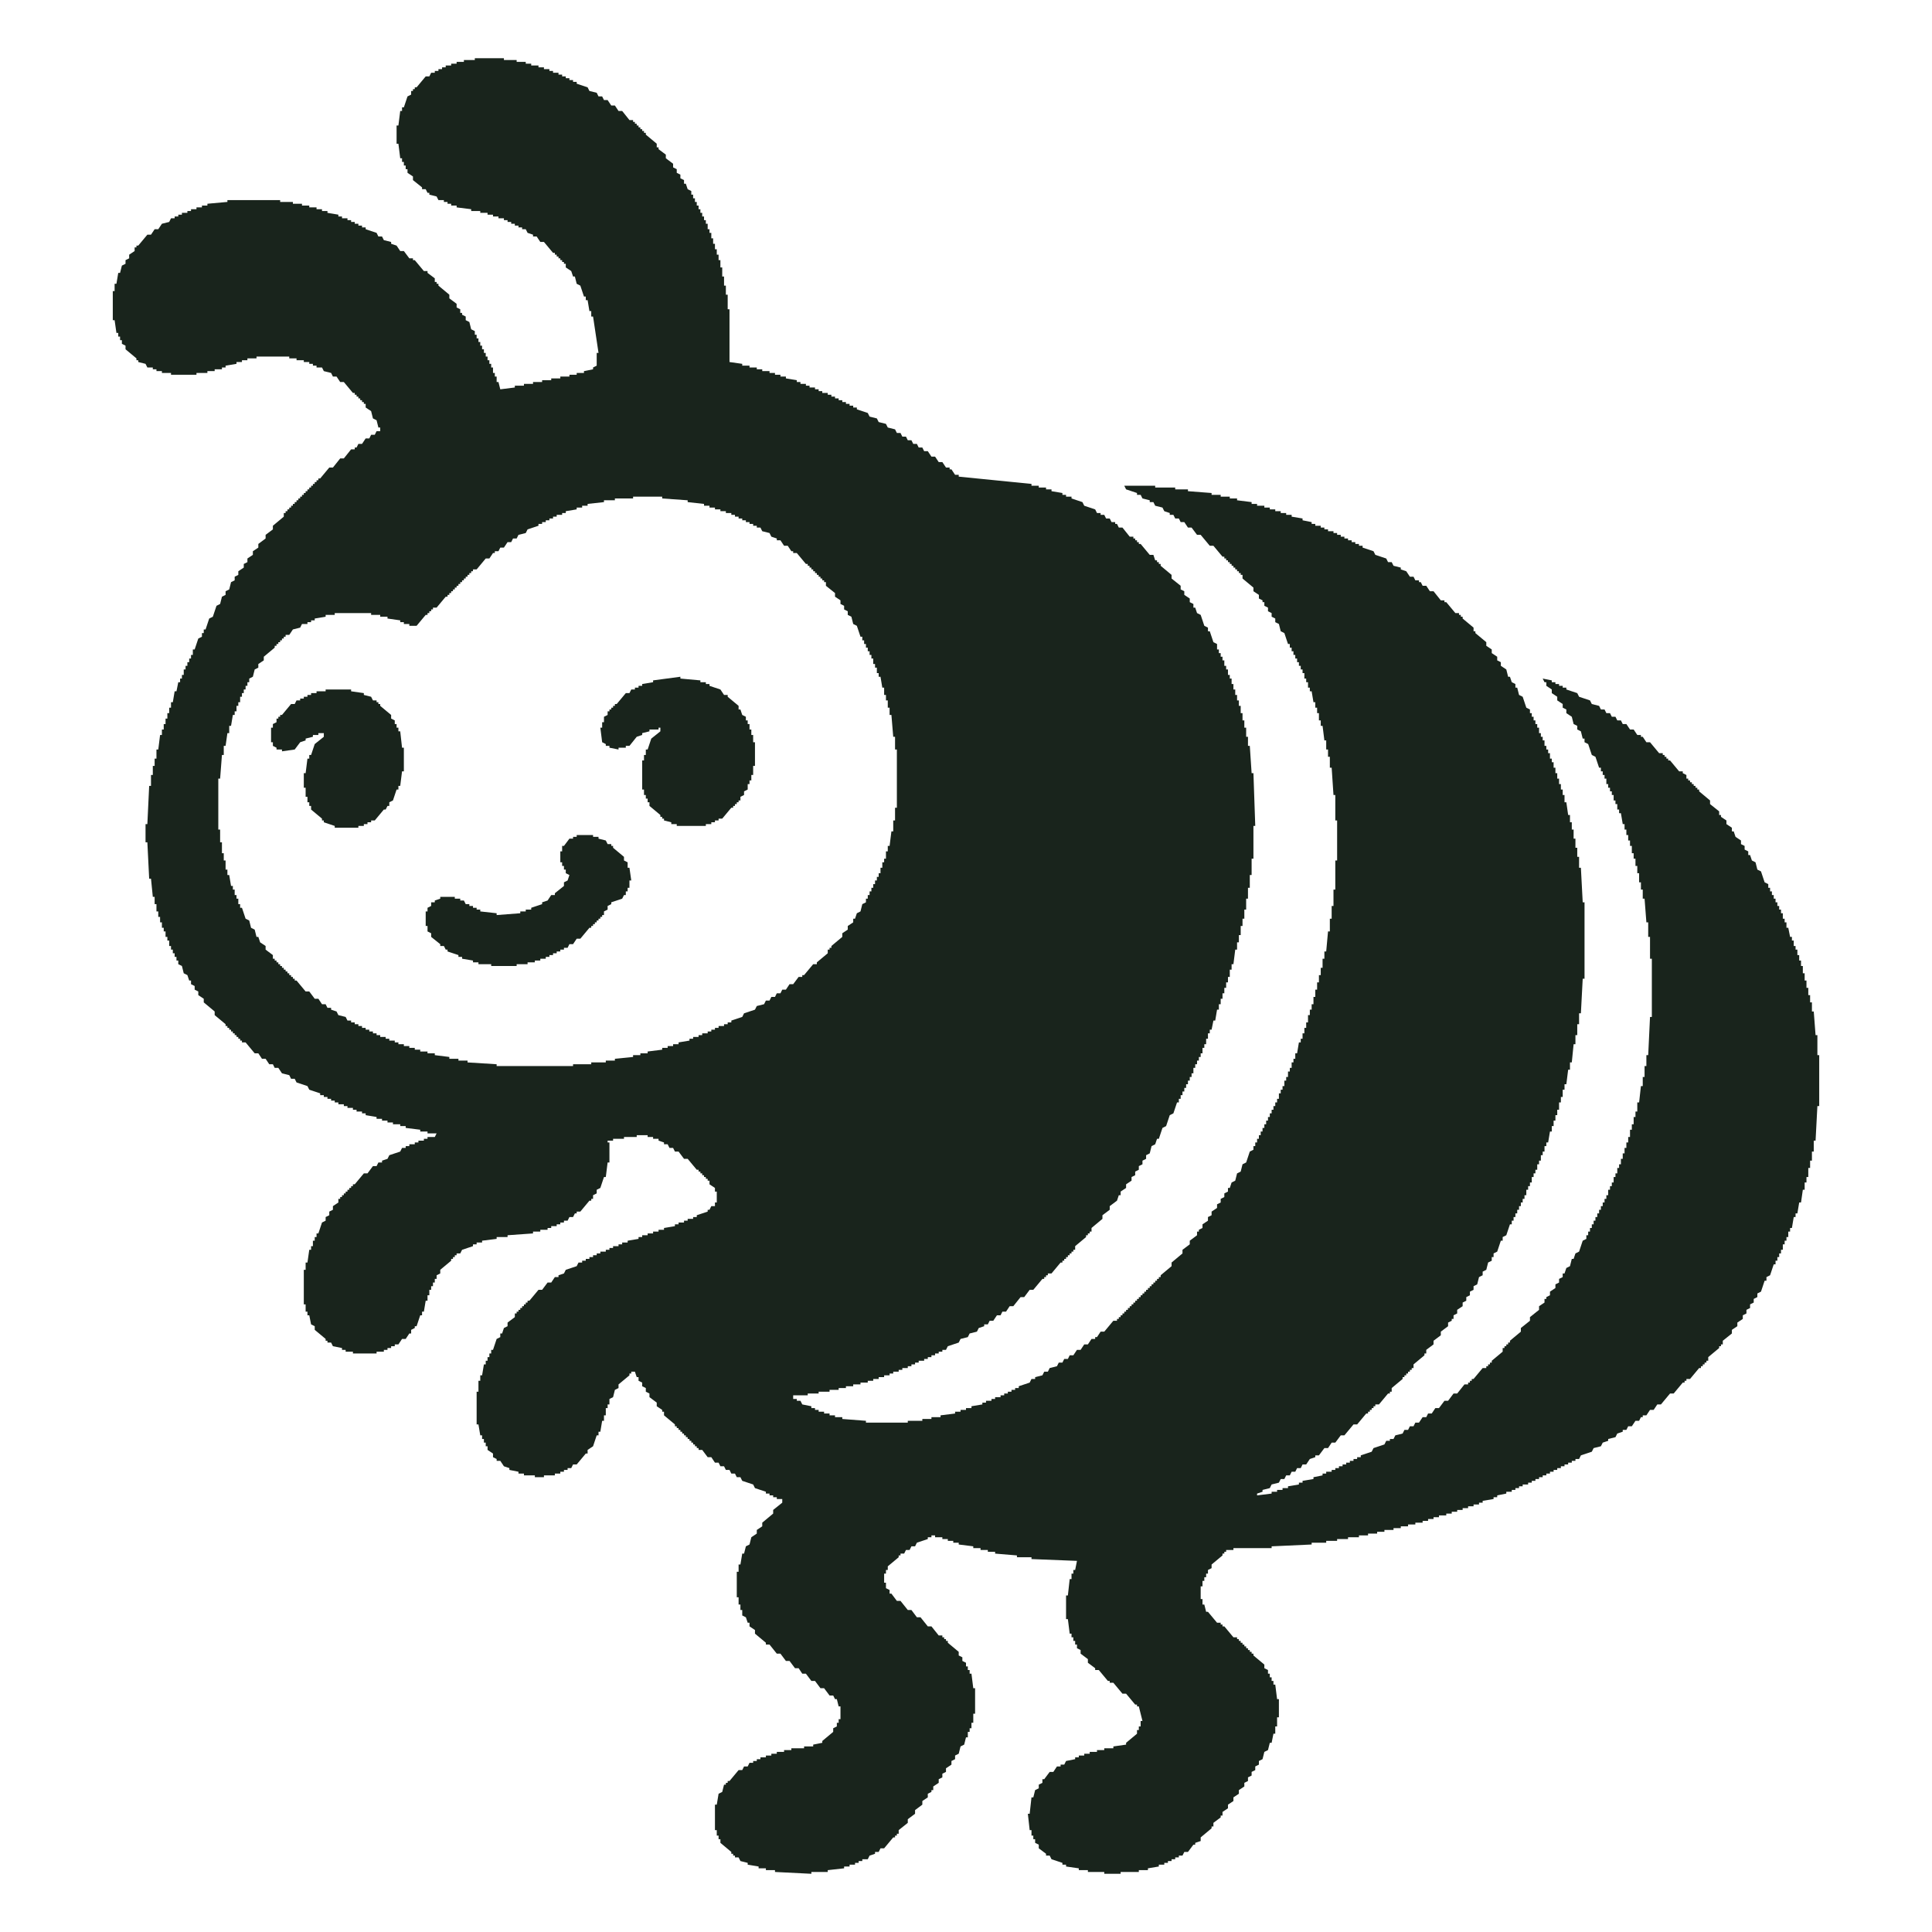
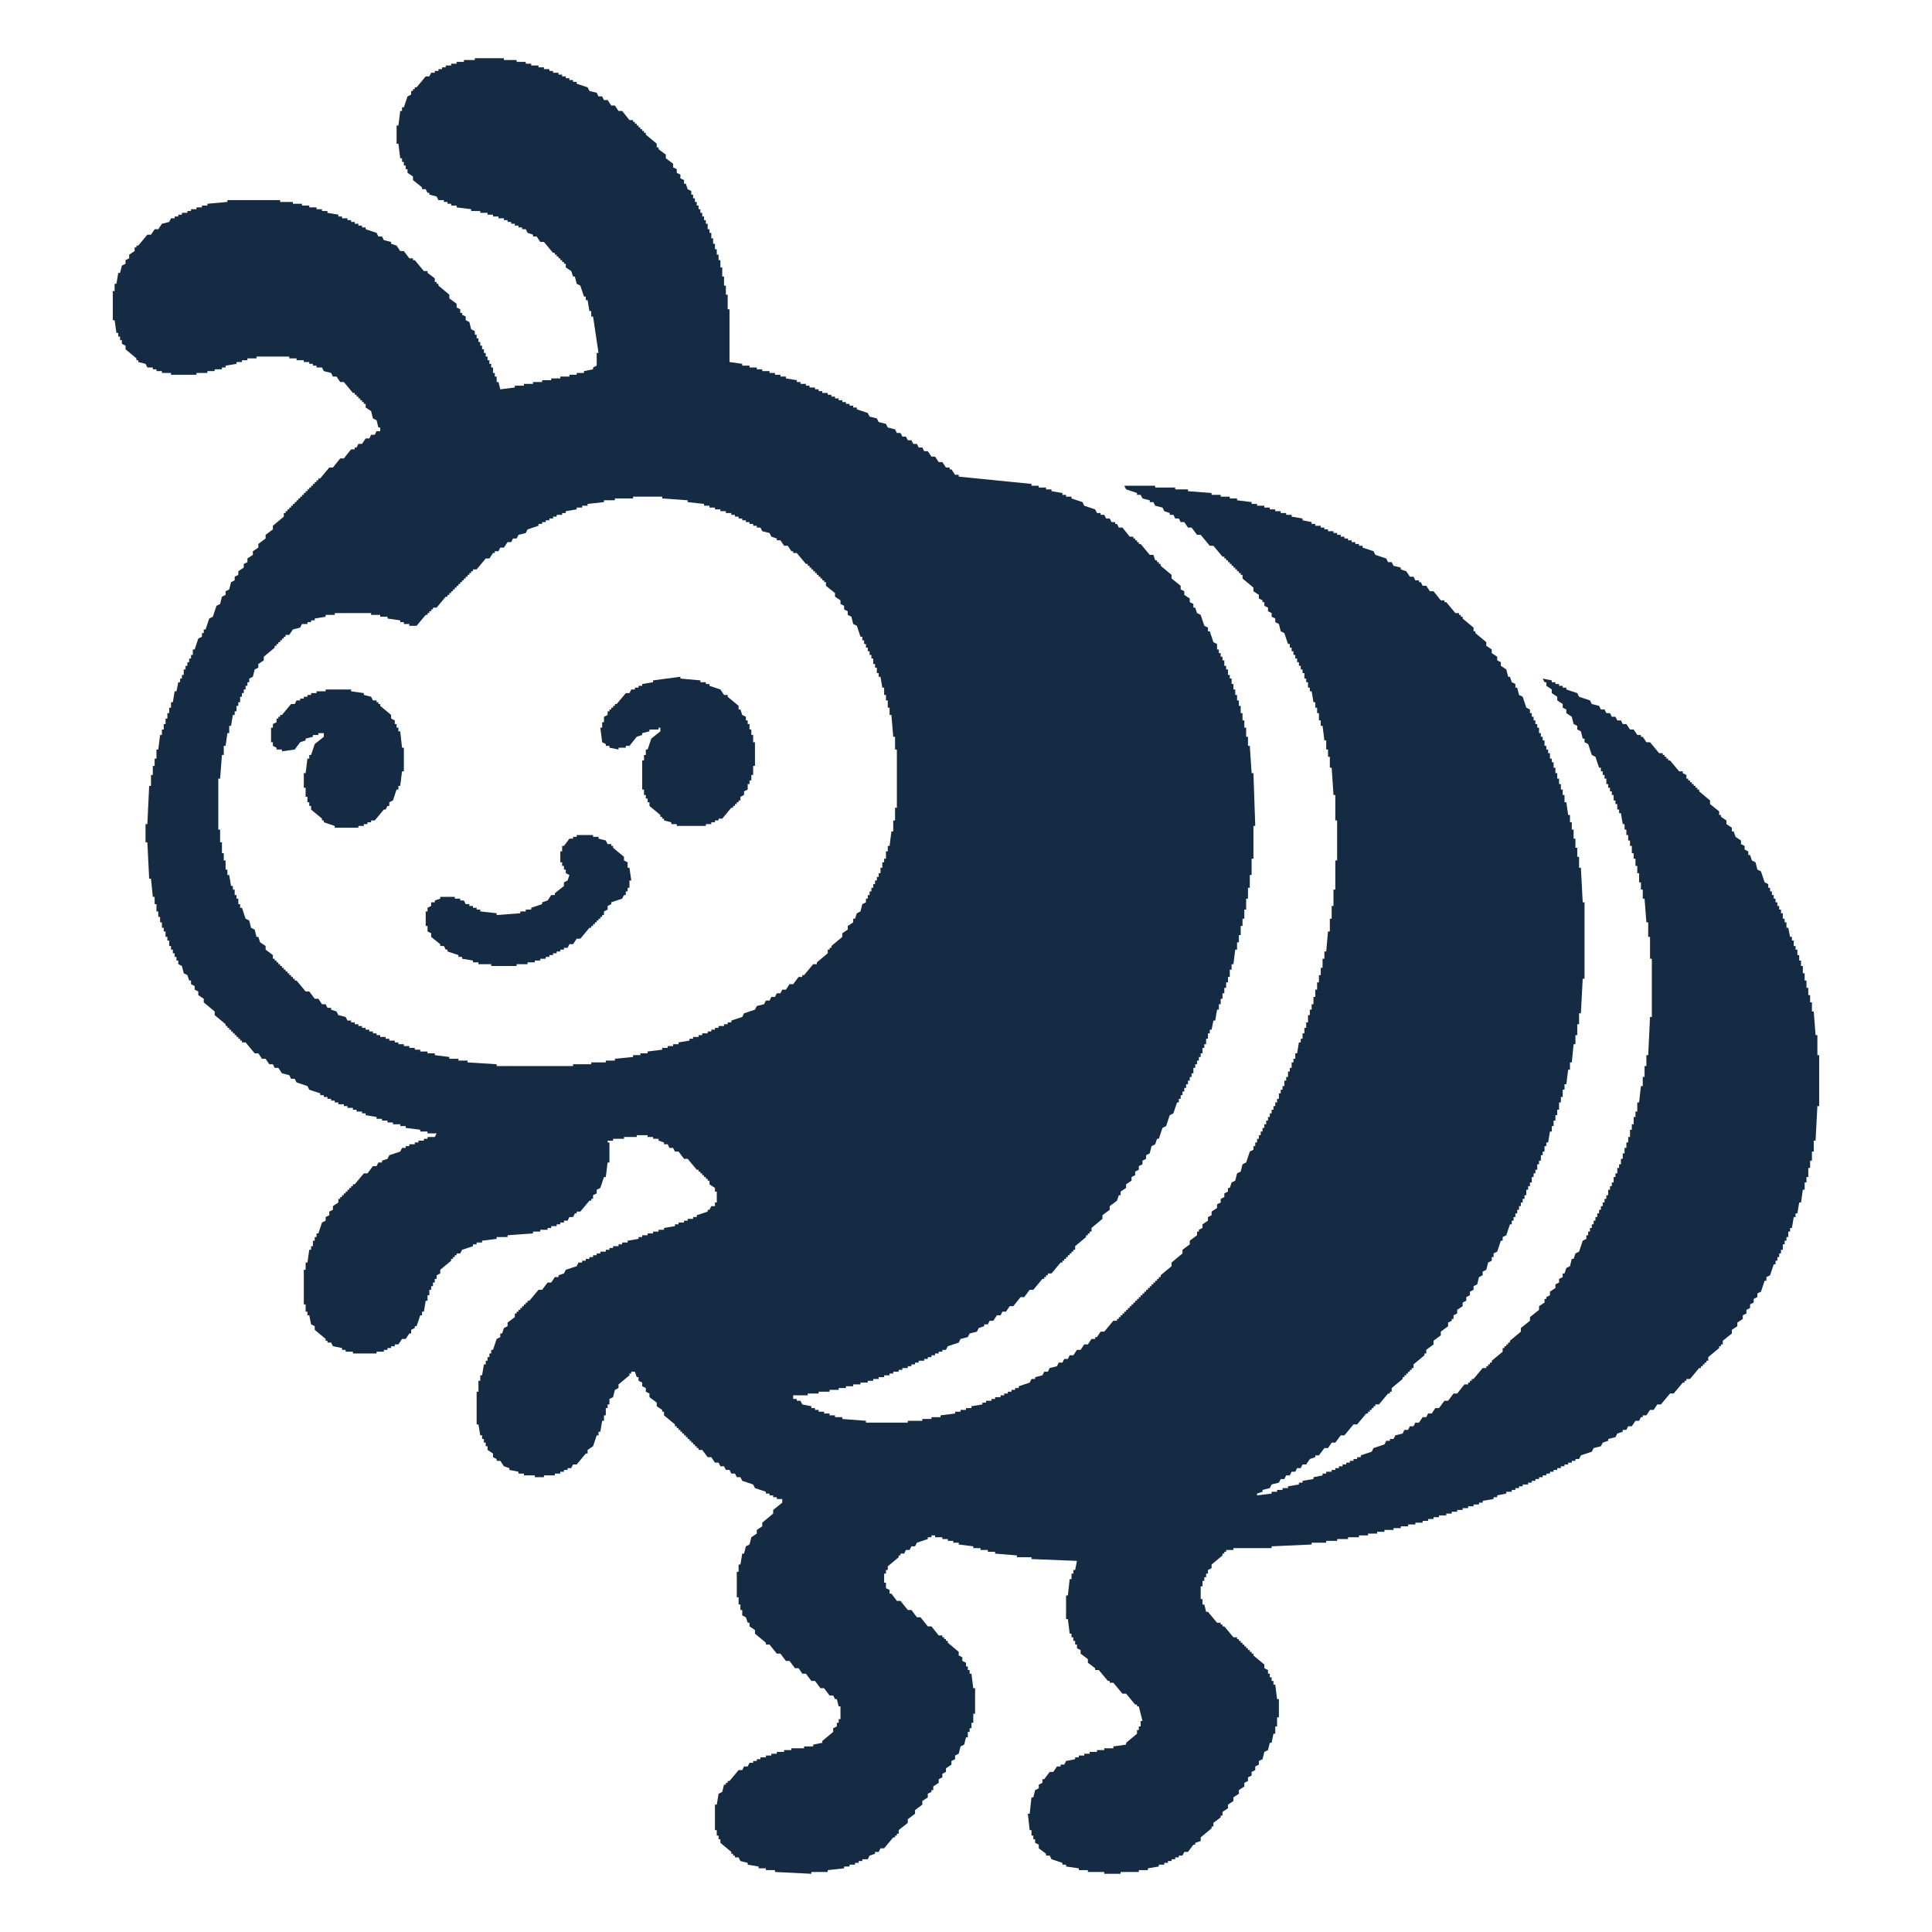
<svg xmlns="http://www.w3.org/2000/svg" viewBox="91.0 91.0 1062.0 1062.0" role="img" aria-labelledby="title">
-   <g fill="#19241c">
+   <g fill="#142b43">
    <path fill-rule="evenodd" d="M153 251 L154 251 L154 247 L155 247 L156 241 L157 241 L158 237 L160 236 L160 234 L162 233 L162 231 L165 229 L165 227 L166 227 L166 226 L167 226 L172 220 L174 220 L176 217 L178 217 L180 214 L184 213 L185 211 L187 211 L187 210 L189 210 L189 209 L191 209 L191 208 L194 208 L194 207 L196 207 L196 206 L199 206 L199 205 L202 205 L202 204 L205 204 L205 203 L216 202 L216 201 L245 201 L245 202 L252 202 L252 203 L257 203 L257 204 L261 204 L261 205 L265 205 L265 206 L268 206 L268 207 L271 207 L271 208 L277 209 L277 210 L279 210 L279 211 L282 211 L282 212 L284 212 L284 213 L286 213 L286 214 L288 214 L288 215 L290 215 L290 216 L292 216 L292 217 L298 219 L299 221 L301 221 L302 223 L306 224 L306 225 L309 226 L311 229 L313 229 L316 233 L318 233 L318 234 L319 234 L324 240 L326 240 L326 241 L330 244 L330 246 L331 246 L331 247 L332 247 L332 248 L338 253 L338 255 L342 258 L342 260 L344 261 L344 263 L345 263 L345 264 L347 265 L347 267 L349 268 L350 272 L352 273 L352 275 L353 275 L353 277 L354 277 L354 279 L355 279 L355 281 L356 281 L356 283 L357 283 L357 285 L358 285 L358 287 L359 287 L359 289 L360 289 L360 291 L361 291 L361 293 L362 293 L362 296 L363 296 L363 298 L364 298 L364 301 L365 301 L366 305 L374 304 L374 303 L379 303 L379 302 L384 302 L384 301 L389 301 L389 300 L394 300 L394 299 L399 299 L399 298 L404 298 L404 297 L408 297 L408 296 L412 296 L412 295 L417 294 L417 293 L419 292 L419 285 L420 285 L417 265 L416 265 L416 262 L415 262 L414 256 L413 256 L413 254 L412 254 L410 248 L408 247 L407 243 L406 243 L405 240 L402 238 L402 236 L401 236 L401 235 L400 235 L400 234 L399 234 L399 233 L398 233 L398 232 L397 232 L397 231 L396 231 L396 230 L395 230 L390 224 L388 224 L386 221 L384 221 L384 220 L381 219 L380 217 L378 217 L378 216 L376 216 L376 215 L374 215 L374 214 L372 214 L372 213 L370 213 L370 212 L368 212 L368 211 L365 211 L365 210 L362 210 L362 209 L359 209 L359 208 L355 208 L355 207 L350 207 L350 206 L342 205 L342 204 L339 204 L339 203 L337 203 L337 202 L335 202 L335 201 L332 201 L331 199 L327 198 L327 197 L326 197 L325 195 L323 195 L323 194 L318 190 L318 188 L315 186 L315 184 L314 184 L314 182 L313 182 L313 180 L312 180 L312 178 L311 178 L310 170 L309 170 L309 160 L310 160 L311 152 L312 152 L312 150 L313 150 L315 144 L317 143 L317 141 L318 141 L318 140 L319 140 L319 139 L320 139 L325 133 L327 133 L328 131 L330 131 L330 130 L332 130 L332 129 L334 129 L334 128 L336 128 L336 127 L339 127 L339 126 L342 126 L342 125 L346 125 L346 124 L352 124 L352 123 L368 123 L368 124 L375 124 L375 125 L380 125 L380 126 L383 126 L383 127 L387 127 L387 128 L390 128 L390 129 L393 129 L393 130 L395 130 L395 131 L398 131 L398 132 L400 132 L400 133 L402 133 L402 134 L404 134 L404 135 L406 135 L406 136 L408 136 L408 137 L414 139 L415 141 L419 142 L420 144 L422 144 L423 146 L425 146 L427 149 L429 149 L431 152 L433 152 L437 157 L439 157 L439 158 L440 158 L440 159 L441 159 L441 160 L442 160 L442 161 L443 161 L443 162 L444 162 L444 163 L445 163 L445 164 L446 164 L446 165 L452 170 L452 172 L453 172 L453 173 L457 176 L457 178 L461 181 L461 183 L463 184 L463 186 L465 187 L465 189 L467 190 L467 192 L468 192 L469 195 L471 196 L471 198 L472 198 L472 200 L473 200 L473 202 L474 202 L474 204 L475 204 L475 206 L476 206 L476 208 L477 208 L477 210 L478 210 L478 212 L479 212 L479 214 L480 214 L480 217 L481 217 L481 219 L482 219 L482 222 L483 222 L483 225 L484 225 L484 228 L485 228 L485 231 L486 231 L486 234 L487 234 L487 238 L488 238 L488 243 L489 243 L489 248 L490 248 L490 253 L491 253 L491 261 L492 261 L492 290 L499 291 L499 292 L503 292 L503 293 L507 293 L507 294 L510 294 L510 295 L514 295 L514 296 L517 296 L517 297 L520 297 L520 298 L523 298 L523 299 L529 300 L529 301 L531 301 L531 302 L534 302 L534 303 L536 303 L536 304 L539 304 L539 305 L541 305 L541 306 L543 306 L543 307 L546 307 L546 308 L548 308 L548 309 L550 309 L550 310 L552 310 L552 311 L554 311 L554 312 L556 312 L556 313 L558 313 L558 314 L560 314 L560 315 L562 315 L562 316 L568 318 L569 320 L573 321 L574 323 L578 324 L579 326 L583 327 L584 329 L586 329 L587 331 L589 331 L590 333 L592 333 L593 335 L595 335 L596 337 L598 337 L599 339 L601 339 L603 342 L605 342 L607 345 L609 345 L611 348 L613 348 L613 349 L614 349 L616 352 L618 352 L618 353 L658 357 L658 358 L662 358 L662 359 L666 359 L666 360 L669 360 L669 361 L675 362 L675 363 L677 363 L677 364 L680 364 L680 365 L686 367 L687 369 L693 371 L694 373 L696 373 L696 374 L698 374 L699 376 L701 376 L702 378 L704 378 L704 379 L705 379 L706 381 L708 381 L712 386 L714 386 L714 387 L715 387 L715 388 L716 388 L716 389 L717 389 L717 390 L718 390 L723 396 L725 396 L726 399 L727 399 L727 400 L728 400 L728 401 L729 401 L729 402 L735 407 L735 409 L740 413 L740 415 L742 416 L742 418 L745 420 L745 422 L747 423 L747 425 L748 425 L749 428 L751 429 L753 435 L755 436 L755 438 L756 438 L758 444 L760 445 L760 448 L761 448 L761 450 L762 450 L762 452 L763 452 L763 454 L764 454 L764 457 L765 457 L765 459 L766 459 L766 462 L767 462 L767 464 L768 464 L768 467 L769 467 L769 470 L770 470 L770 473 L771 473 L771 476 L772 476 L772 479 L773 479 L773 483 L774 483 L774 487 L775 487 L775 491 L776 491 L776 496 L777 496 L777 501 L778 501 L779 516 L780 516 L781 545 L780 545 L780 563 L779 563 L779 572 L778 572 L778 579 L777 579 L777 585 L776 585 L776 591 L775 591 L775 596 L774 596 L774 600 L773 600 L773 605 L772 605 L772 609 L771 609 L771 613 L770 613 L769 621 L768 621 L768 624 L767 624 L767 628 L766 628 L766 631 L765 631 L765 634 L764 634 L764 637 L763 637 L763 640 L762 640 L762 643 L761 643 L761 646 L760 646 L759 652 L758 652 L757 657 L756 657 L756 659 L755 659 L755 662 L754 662 L754 665 L753 665 L753 667 L752 667 L752 670 L751 670 L751 672 L750 672 L750 674 L749 674 L749 676 L748 676 L748 678 L747 678 L747 681 L746 681 L746 683 L745 683 L745 685 L744 685 L744 687 L743 687 L743 689 L742 689 L742 691 L741 691 L741 693 L740 693 L740 695 L739 695 L739 697 L738 697 L736 703 L734 704 L732 710 L730 711 L728 717 L727 717 L726 720 L724 721 L723 725 L721 726 L721 728 L719 729 L719 731 L717 732 L717 734 L715 735 L715 737 L713 738 L713 740 L710 742 L710 744 L707 746 L707 748 L706 748 L705 751 L701 754 L701 756 L697 759 L697 761 L691 766 L691 768 L690 768 L690 769 L689 769 L689 770 L688 770 L688 771 L682 776 L682 778 L681 778 L681 779 L680 779 L680 780 L679 780 L679 781 L678 781 L678 782 L677 782 L677 783 L676 783 L676 784 L675 784 L675 785 L674 785 L669 791 L667 791 L667 792 L666 792 L666 793 L665 793 L665 794 L664 794 L659 800 L657 800 L654 804 L652 804 L648 809 L646 809 L644 812 L642 812 L641 814 L639 814 L637 817 L635 817 L634 819 L632 819 L632 820 L629 821 L628 823 L624 824 L623 826 L619 827 L618 829 L612 831 L611 833 L609 833 L609 834 L607 834 L607 835 L605 835 L605 836 L603 836 L603 837 L601 837 L601 838 L599 838 L599 839 L596 839 L596 840 L594 840 L594 841 L592 841 L592 842 L590 842 L590 843 L587 843 L587 844 L585 844 L585 845 L582 845 L582 846 L580 846 L580 847 L577 847 L577 848 L574 848 L574 849 L571 849 L571 850 L568 850 L568 851 L564 851 L564 852 L560 852 L560 853 L556 853 L556 854 L552 854 L552 855 L547 855 L547 856 L541 856 L541 857 L535 857 L535 858 L527 858 L527 860 L529 860 L529 861 L531 861 L532 863 L537 864 L537 865 L539 865 L539 866 L541 866 L541 867 L544 867 L544 868 L547 868 L547 869 L550 869 L550 870 L554 870 L554 871 L567 872 L567 873 L590 873 L590 872 L598 872 L598 871 L603 871 L603 870 L608 870 L608 869 L616 868 L616 867 L619 867 L619 866 L622 866 L622 865 L625 865 L625 864 L631 863 L631 862 L633 862 L633 861 L636 861 L636 860 L638 860 L638 859 L641 859 L641 858 L643 858 L643 857 L645 857 L645 856 L647 856 L647 855 L649 855 L649 854 L651 854 L651 853 L657 851 L658 849 L660 849 L660 848 L664 847 L665 845 L667 845 L668 843 L672 842 L673 840 L675 840 L676 838 L678 838 L679 836 L681 836 L683 833 L685 833 L687 830 L689 830 L691 827 L693 827 L693 826 L694 826 L696 823 L698 823 L703 817 L705 817 L705 816 L706 816 L706 815 L707 815 L707 814 L708 814 L708 813 L709 813 L709 812 L710 812 L710 811 L711 811 L711 810 L712 810 L712 809 L713 809 L713 808 L714 808 L714 807 L715 807 L715 806 L716 806 L716 805 L717 805 L717 804 L718 804 L718 803 L719 803 L719 802 L720 802 L720 801 L721 801 L721 800 L722 800 L722 799 L723 799 L723 798 L724 798 L724 797 L725 797 L725 796 L726 796 L726 795 L727 795 L727 794 L728 794 L728 793 L729 793 L729 792 L735 787 L735 785 L741 780 L741 778 L745 775 L745 773 L749 770 L749 768 L750 768 L750 767 L752 766 L752 764 L755 762 L755 760 L757 759 L757 757 L760 755 L760 753 L762 752 L762 750 L764 749 L764 747 L766 746 L766 744 L767 744 L768 741 L770 740 L771 736 L773 735 L774 731 L776 730 L778 724 L780 723 L780 721 L781 721 L781 719 L782 719 L782 717 L783 717 L783 715 L784 715 L784 713 L785 713 L785 711 L786 711 L786 709 L787 709 L787 707 L788 707 L788 705 L789 705 L789 703 L790 703 L790 701 L791 701 L791 699 L792 699 L792 697 L793 697 L793 695 L794 695 L794 692 L795 692 L795 690 L796 690 L796 688 L797 688 L797 685 L798 685 L798 683 L799 683 L799 680 L800 680 L800 678 L801 678 L801 675 L802 675 L802 673 L803 673 L803 670 L804 670 L805 664 L806 664 L806 662 L807 662 L807 659 L808 659 L808 656 L809 656 L809 653 L810 653 L810 649 L811 649 L811 646 L812 646 L812 643 L813 643 L813 639 L814 639 L814 635 L815 635 L815 631 L816 631 L816 627 L817 627 L817 623 L818 623 L818 618 L819 618 L819 614 L820 614 L821 603 L822 603 L822 596 L823 596 L823 589 L824 589 L824 580 L825 580 L825 564 L826 564 L826 542 L825 542 L825 528 L824 528 L823 513 L822 513 L822 507 L821 507 L821 503 L820 503 L820 498 L819 498 L818 490 L817 490 L817 487 L816 487 L816 483 L815 483 L815 480 L814 480 L814 477 L813 477 L812 471 L811 471 L811 469 L810 469 L810 466 L809 466 L809 464 L808 464 L808 461 L807 461 L807 459 L806 459 L806 457 L805 457 L805 455 L804 455 L804 453 L803 453 L803 451 L802 451 L802 449 L801 449 L801 447 L800 447 L800 445 L799 445 L797 439 L795 438 L794 434 L792 433 L792 431 L790 430 L790 428 L788 427 L788 425 L786 424 L786 422 L785 422 L785 421 L783 420 L783 418 L780 416 L780 414 L774 409 L774 407 L773 407 L773 406 L772 406 L772 405 L771 405 L771 404 L770 404 L770 403 L769 403 L769 402 L768 402 L768 401 L767 401 L767 400 L766 400 L766 399 L765 399 L765 398 L764 398 L764 397 L763 397 L758 391 L756 391 L751 385 L749 385 L746 381 L744 381 L742 378 L740 378 L739 376 L737 376 L736 374 L734 374 L734 373 L731 372 L730 370 L726 369 L725 367 L723 367 L723 366 L719 365 L718 363 L716 363 L716 362 L710 360 L709 358 L726 358 L726 359 L737 359 L737 360 L744 360 L744 361 L757 362 L757 363 L762 363 L762 364 L767 364 L767 365 L771 365 L771 366 L779 367 L779 368 L782 368 L782 369 L786 369 L786 370 L789 370 L789 371 L792 371 L792 372 L795 372 L795 373 L798 373 L798 374 L801 374 L801 375 L807 376 L807 377 L812 378 L812 379 L814 379 L814 380 L817 380 L817 381 L819 381 L819 382 L821 382 L821 383 L824 383 L824 384 L826 384 L826 385 L828 385 L828 386 L830 386 L830 387 L832 387 L832 388 L834 388 L834 389 L836 389 L836 390 L838 390 L838 391 L840 391 L840 392 L846 394 L847 396 L853 398 L854 400 L856 400 L857 402 L861 403 L861 404 L864 405 L866 408 L868 408 L869 410 L871 410 L871 411 L872 411 L873 413 L875 413 L877 416 L879 416 L883 421 L885 421 L885 422 L886 422 L891 428 L893 428 L893 429 L894 429 L894 430 L895 430 L895 431 L901 436 L901 438 L902 438 L902 439 L908 444 L908 446 L911 448 L911 450 L914 452 L914 454 L916 455 L916 457 L919 459 L920 463 L921 463 L922 466 L924 467 L924 469 L925 469 L926 473 L928 474 L930 480 L932 481 L932 483 L933 483 L933 485 L934 485 L934 487 L935 487 L935 489 L936 489 L936 491 L937 491 L937 494 L938 494 L938 496 L939 496 L939 498 L940 498 L940 501 L941 501 L941 503 L942 503 L942 505 L943 505 L943 508 L944 508 L944 510 L945 510 L945 513 L946 513 L946 516 L947 516 L947 519 L948 519 L948 522 L949 522 L949 525 L950 525 L950 528 L951 528 L951 532 L952 532 L953 539 L954 539 L954 543 L955 543 L955 547 L956 547 L956 552 L957 552 L957 557 L958 557 L958 562 L959 562 L959 568 L960 568 L961 587 L962 587 L962 629 L961 629 L960 648 L959 648 L959 654 L958 654 L958 660 L957 660 L957 665 L956 665 L955 675 L954 675 L954 679 L953 679 L952 687 L951 687 L951 690 L950 690 L950 694 L949 694 L949 697 L948 697 L948 701 L947 701 L947 704 L946 704 L946 707 L945 707 L945 710 L944 710 L944 713 L943 713 L942 719 L941 719 L941 721 L940 721 L940 724 L939 724 L939 726 L938 726 L938 729 L937 729 L937 731 L936 731 L936 734 L935 734 L935 736 L934 736 L934 738 L933 738 L933 741 L932 741 L932 743 L931 743 L931 745 L930 745 L930 748 L929 748 L929 750 L928 750 L928 752 L927 752 L927 754 L926 754 L926 756 L925 756 L925 758 L924 758 L924 760 L923 760 L923 762 L922 762 L922 764 L921 764 L919 770 L917 771 L917 773 L916 773 L914 779 L912 780 L912 782 L911 782 L911 784 L909 785 L908 789 L906 790 L906 792 L904 793 L903 797 L901 798 L901 800 L899 801 L899 803 L897 804 L897 806 L895 807 L895 809 L892 811 L892 813 L890 814 L890 816 L889 816 L889 817 L887 818 L887 820 L883 823 L883 825 L879 828 L879 830 L875 833 L875 835 L874 835 L874 836 L868 841 L868 843 L867 843 L867 844 L866 844 L866 845 L865 845 L865 846 L864 846 L864 847 L863 847 L863 848 L862 848 L862 849 L856 854 L856 856 L855 856 L855 857 L854 857 L849 863 L847 863 L847 864 L846 864 L846 865 L845 865 L845 866 L844 866 L844 867 L843 867 L843 868 L842 868 L837 874 L835 874 L830 880 L828 880 L825 884 L823 884 L821 887 L819 887 L816 891 L814 891 L814 892 L811 893 L809 896 L807 896 L806 898 L804 898 L803 900 L801 900 L800 902 L798 902 L797 904 L795 904 L794 906 L790 907 L789 909 L785 910 L785 911 L782 912 L782 913 L790 912 L790 911 L793 911 L793 910 L796 910 L796 909 L799 909 L799 908 L805 907 L805 906 L807 906 L807 905 L813 904 L813 903 L818 902 L818 901 L820 901 L820 900 L823 900 L823 899 L825 899 L825 898 L827 898 L827 897 L829 897 L829 896 L831 896 L831 895 L833 895 L833 894 L835 894 L835 893 L837 893 L837 892 L839 892 L839 891 L845 889 L846 887 L852 885 L853 883 L855 883 L855 882 L857 882 L858 880 L862 879 L863 877 L865 877 L866 875 L868 875 L869 873 L871 873 L873 870 L875 870 L876 868 L878 868 L880 865 L882 865 L885 861 L887 861 L890 857 L892 857 L896 852 L898 852 L898 851 L899 851 L899 850 L900 850 L900 849 L901 849 L906 843 L908 843 L908 842 L909 842 L909 841 L910 841 L910 840 L911 840 L911 839 L917 834 L917 832 L918 832 L918 831 L919 831 L919 830 L920 830 L920 829 L921 829 L921 828 L927 823 L927 821 L932 817 L932 815 L937 811 L937 809 L940 807 L940 805 L941 805 L941 804 L943 803 L943 801 L946 799 L946 797 L948 796 L948 794 L950 793 L950 791 L951 791 L952 788 L954 787 L955 783 L956 783 L957 780 L959 779 L961 773 L963 772 L963 770 L964 770 L964 768 L965 768 L965 766 L966 766 L966 764 L967 764 L967 762 L968 762 L968 760 L969 760 L969 758 L970 758 L970 756 L971 756 L971 754 L972 754 L972 752 L973 752 L973 750 L974 750 L974 748 L975 748 L975 745 L976 745 L976 743 L977 743 L977 741 L978 741 L978 738 L979 738 L979 736 L980 736 L980 733 L981 733 L981 731 L982 731 L982 728 L983 728 L983 725 L984 725 L984 722 L985 722 L985 719 L986 719 L986 716 L987 716 L987 712 L988 712 L988 709 L989 709 L989 705 L990 705 L990 702 L991 702 L991 697 L992 697 L993 688 L994 688 L994 683 L995 683 L995 677 L996 677 L996 671 L997 671 L998 650 L999 650 L999 618 L998 618 L998 606 L997 606 L997 598 L996 598 L995 585 L994 585 L994 580 L993 580 L993 576 L992 576 L992 571 L991 571 L991 567 L990 567 L990 563 L989 563 L989 560 L988 560 L988 559 L988 556 L987 556 L987 553 L986 553 L986 550 L985 550 L985 547 L984 547 L984 544 L983 544 L982 538 L981 538 L981 536 L980 536 L980 533 L979 533 L979 531 L978 531 L978 528 L977 528 L977 526 L976 526 L976 524 L975 524 L975 522 L974 522 L974 519 L973 519 L973 517 L972 517 L972 515 L971 515 L971 513 L970 513 L968 507 L966 506 L964 500 L962 499 L962 497 L961 497 L960 493 L958 492 L958 490 L956 489 L955 485 L952 483 L952 481 L950 480 L950 478 L947 476 L947 474 L944 472 L944 470 L941 468 L941 466 L940 466 L939 464 L944 465 L944 466 L946 466 L946 467 L948 467 L948 468 L950 468 L950 469 L952 469 L952 470 L958 472 L959 474 L965 476 L966 478 L970 479 L971 481 L973 481 L974 483 L976 483 L977 485 L979 485 L980 487 L982 487 L983 489 L985 489 L987 492 L989 492 L991 495 L993 495 L993 496 L994 496 L996 499 L998 499 L1003 505 L1005 505 L1005 506 L1006 506 L1006 507 L1007 507 L1007 508 L1008 508 L1008 509 L1009 509 L1014 515 L1016 515 L1016 516 L1018 517 L1018 519 L1019 519 L1019 520 L1020 520 L1020 521 L1021 521 L1021 522 L1022 522 L1022 523 L1023 523 L1023 524 L1024 524 L1024 525 L1025 525 L1025 526 L1031 531 L1031 533 L1036 537 L1036 539 L1037 539 L1037 540 L1040 542 L1040 544 L1043 546 L1043 548 L1044 548 L1045 551 L1048 553 L1048 555 L1050 556 L1050 558 L1052 559 L1052 561 L1053 561 L1054 564 L1056 565 L1057 569 L1059 570 L1061 576 L1063 577 L1063 579 L1064 579 L1064 581 L1065 581 L1065 583 L1066 583 L1066 585 L1067 585 L1067 587 L1068 587 L1068 589 L1069 589 L1069 591 L1070 591 L1070 593 L1071 593 L1071 596 L1072 596 L1072 598 L1073 598 L1073 601 L1074 601 L1075 606 L1076 606 L1076 608 L1077 608 L1077 611 L1078 611 L1078 613 L1079 613 L1079 616 L1080 616 L1080 619 L1081 619 L1081 622 L1082 622 L1082 626 L1083 626 L1083 630 L1084 630 L1084 634 L1085 634 L1085 638 L1086 638 L1086 642 L1087 642 L1087 647 L1088 647 L1089 660 L1090 660 L1090 671 L1091 671 L1091 699 L1090 699 L1089 718 L1088 718 L1088 724 L1087 724 L1087 729 L1086 729 L1086 733 L1085 733 L1085 738 L1084 738 L1084 741 L1083 741 L1083 745 L1082 745 L1081 752 L1080 752 L1079 758 L1078 758 L1078 760 L1077 760 L1076 766 L1075 766 L1075 768 L1074 768 L1074 771 L1073 771 L1073 773 L1072 773 L1072 775 L1071 775 L1071 778 L1070 778 L1070 780 L1069 780 L1069 782 L1068 782 L1068 784 L1067 784 L1067 786 L1066 786 L1064 792 L1062 793 L1062 795 L1061 795 L1059 801 L1057 802 L1057 804 L1055 805 L1055 807 L1053 808 L1053 810 L1051 811 L1051 813 L1049 814 L1049 816 L1046 818 L1046 820 L1043 822 L1043 824 L1038 828 L1038 830 L1037 830 L1037 831 L1036 831 L1036 832 L1030 837 L1030 839 L1029 839 L1029 840 L1028 840 L1028 841 L1027 841 L1027 842 L1026 842 L1026 843 L1025 843 L1020 849 L1018 849 L1018 850 L1017 850 L1017 851 L1016 851 L1011 857 L1009 857 L1004 863 L1002 863 L1000 866 L998 866 L996 869 L994 869 L994 870 L993 870 L992 872 L990 872 L988 875 L986 875 L985 877 L983 877 L983 878 L980 879 L979 881 L975 882 L975 883 L972 884 L971 886 L967 887 L966 889 L960 891 L959 893 L957 893 L957 894 L955 894 L955 895 L953 895 L953 896 L951 896 L951 897 L949 897 L949 898 L947 898 L947 899 L945 899 L945 900 L943 900 L943 901 L941 901 L941 902 L939 902 L939 903 L937 903 L937 904 L935 904 L935 905 L933 905 L933 906 L931 906 L931 907 L928 907 L928 908 L926 908 L926 909 L924 909 L924 910 L922 910 L922 911 L919 911 L919 912 L914 913 L914 914 L912 914 L912 915 L906 916 L906 917 L904 917 L904 918 L901 918 L901 919 L898 919 L898 920 L895 920 L895 921 L892 921 L892 922 L889 922 L889 923 L886 923 L886 924 L882 924 L882 925 L879 925 L879 926 L876 926 L876 927 L873 927 L873 928 L869 928 L869 929 L865 929 L865 930 L861 930 L861 931 L857 931 L857 932 L852 932 L852 933 L848 933 L848 934 L843 934 L843 935 L838 935 L838 936 L832 936 L832 937 L826 937 L826 938 L820 938 L820 939 L812 939 L812 940 L790 941 L790 942 L769 942 L769 943 L765 943 L765 944 L764 944 L764 945 L763 945 L763 946 L757 951 L757 953 L755 954 L755 956 L754 956 L754 958 L753 958 L753 960 L752 960 L752 963 L751 963 L751 970 L752 970 L752 973 L753 973 L754 977 L755 977 L760 983 L762 983 L762 984 L763 984 L763 985 L764 985 L769 991 L771 991 L771 992 L772 992 L772 993 L773 993 L773 994 L774 994 L774 995 L775 995 L775 996 L776 996 L776 997 L777 997 L777 998 L778 998 L778 999 L779 999 L779 1000 L780 1000 L780 1001 L786 1006 L786 1008 L788 1009 L788 1011 L789 1011 L789 1013 L790 1013 L790 1015 L791 1015 L791 1017 L792 1017 L793 1025 L794 1025 L794 1035 L793 1035 L793 1040 L792 1040 L792 1044 L791 1044 L790 1049 L789 1049 L788 1053 L786 1054 L785 1058 L783 1059 L783 1061 L781 1062 L781 1064 L779 1065 L779 1067 L777 1068 L777 1070 L775 1071 L775 1073 L772 1075 L772 1077 L769 1079 L769 1081 L766 1083 L766 1085 L763 1087 L763 1089 L762 1089 L762 1090 L758 1093 L758 1095 L757 1095 L757 1096 L751 1101 L751 1103 L748 1104 L748 1105 L747 1105 L744 1109 L742 1109 L741 1111 L739 1111 L739 1112 L737 1112 L737 1113 L735 1113 L735 1114 L733 1114 L733 1115 L731 1115 L731 1116 L728 1116 L728 1117 L722 1118 L722 1119 L717 1119 L717 1120 L707 1120 L707 1121 L698 1121 L698 1120 L689 1120 L689 1119 L684 1119 L684 1118 L677 1117 L677 1116 L675 1116 L675 1115 L669 1113 L668 1111 L666 1111 L666 1110 L662 1107 L662 1105 L660 1104 L660 1102 L659 1102 L659 1100 L658 1100 L658 1097 L657 1097 L656 1088 L657 1088 L658 1079 L659 1079 L660 1075 L662 1074 L662 1072 L664 1071 L664 1069 L665 1069 L668 1065 L670 1065 L672 1062 L674 1062 L674 1061 L676 1061 L677 1059 L682 1058 L682 1057 L684 1057 L684 1056 L687 1056 L687 1055 L690 1055 L690 1054 L694 1054 L694 1053 L698 1053 L698 1052 L703 1052 L703 1051 L710 1050 L710 1049 L716 1044 L716 1042 L717 1042 L717 1040 L718 1040 L718 1037 L719 1037 L717 1029 L716 1029 L716 1028 L715 1028 L710 1022 L708 1022 L703 1016 L701 1016 L701 1015 L700 1015 L695 1009 L693 1009 L693 1008 L689 1005 L689 1003 L685 1000 L685 998 L683 997 L683 995 L682 995 L682 993 L681 993 L681 991 L680 991 L680 989 L679 989 L678 981 L677 981 L677 968 L678 968 L679 959 L680 959 L680 956 L681 956 L681 954 L682 954 L683 949 L658 948 L658 947 L650 947 L650 946 L638 945 L638 944 L634 944 L634 943 L630 943 L630 942 L626 942 L626 941 L618 940 L618 939 L615 939 L615 938 L612 938 L612 937 L609 937 L609 936 L605 936 L605 935 L603 935 L603 936 L601 936 L601 937 L595 939 L594 941 L592 941 L591 943 L589 943 L588 945 L586 945 L586 946 L585 946 L585 947 L579 952 L579 954 L578 954 L578 956 L577 956 L577 961 L578 961 L578 964 L580 965 L580 967 L581 967 L584 971 L586 971 L590 976 L592 976 L595 980 L597 980 L601 985 L603 985 L607 990 L609 990 L609 991 L610 991 L610 992 L611 992 L611 993 L612 993 L612 994 L618 999 L618 1001 L620 1002 L620 1004 L622 1005 L622 1007 L623 1007 L623 1009 L624 1009 L624 1011 L625 1011 L626 1019 L627 1019 L627 1033 L626 1033 L626 1038 L625 1038 L625 1041 L624 1041 L624 1043 L623 1043 L623 1046 L622 1046 L621 1050 L619 1051 L618 1055 L616 1056 L616 1058 L614 1059 L614 1061 L611 1063 L611 1065 L609 1066 L609 1068 L607 1069 L607 1071 L604 1073 L604 1075 L603 1075 L603 1076 L601 1077 L601 1079 L598 1081 L598 1083 L594 1086 L594 1088 L590 1091 L590 1093 L585 1097 L585 1099 L584 1099 L584 1100 L583 1100 L583 1101 L582 1101 L577 1107 L575 1107 L574 1109 L572 1109 L572 1110 L569 1111 L568 1113 L565 1113 L565 1114 L563 1114 L563 1115 L561 1115 L561 1116 L558 1116 L558 1117 L555 1117 L555 1118 L546 1119 L546 1120 L537 1120 L537 1121 L517 1120 L517 1119 L512 1119 L512 1118 L508 1118 L508 1117 L502 1116 L502 1115 L498 1114 L497 1112 L495 1112 L495 1111 L494 1111 L494 1110 L493 1110 L493 1109 L487 1104 L487 1102 L486 1102 L486 1100 L485 1100 L485 1097 L484 1097 L484 1083 L485 1083 L486 1077 L488 1076 L489 1072 L490 1072 L490 1071 L491 1071 L491 1070 L492 1070 L497 1064 L499 1064 L500 1062 L502 1062 L503 1060 L505 1060 L505 1059 L507 1059 L507 1058 L509 1058 L509 1057 L512 1057 L512 1056 L515 1056 L515 1055 L518 1055 L518 1054 L522 1054 L522 1053 L526 1053 L526 1052 L533 1052 L533 1051 L538 1051 L538 1050 L543 1049 L543 1048 L549 1043 L549 1041 L551 1040 L551 1038 L552 1038 L552 1036 L553 1036 L553 1029 L552 1029 L551 1025 L550 1025 L549 1023 L547 1023 L544 1019 L542 1019 L539 1015 L537 1015 L534 1011 L532 1011 L530 1008 L528 1008 L525 1004 L523 1004 L520 1000 L518 1000 L514 995 L512 995 L512 994 L506 989 L506 987 L503 985 L503 983 L502 983 L501 980 L499 979 L499 976 L498 976 L498 973 L497 973 L497 969 L496 969 L496 955 L497 955 L497 951 L498 951 L499 945 L500 945 L501 941 L503 940 L504 936 L507 934 L507 932 L510 930 L510 928 L516 923 L516 921 L521 917 L521 915 L518 915 L518 914 L516 914 L516 913 L514 913 L514 912 L512 912 L512 911 L506 909 L505 907 L499 905 L498 903 L496 903 L495 901 L493 901 L492 899 L490 899 L489 897 L487 897 L486 895 L484 895 L482 892 L480 892 L477 888 L475 888 L475 887 L474 887 L474 886 L473 886 L473 885 L472 885 L472 884 L471 884 L471 883 L470 883 L470 882 L469 882 L469 881 L468 881 L468 880 L467 880 L467 879 L466 879 L466 878 L465 878 L465 877 L464 877 L464 876 L463 876 L463 875 L462 875 L462 874 L456 869 L456 867 L455 867 L455 866 L452 864 L452 862 L448 859 L448 857 L446 856 L446 854 L444 853 L444 851 L442 850 L442 848 L441 848 L440 845 L438 845 L438 846 L437 846 L437 847 L431 852 L431 854 L429 855 L428 859 L426 860 L426 863 L425 863 L425 865 L424 865 L424 869 L423 869 L423 872 L422 872 L421 878 L420 878 L420 880 L419 880 L417 886 L414 888 L414 890 L413 890 L408 896 L406 896 L405 898 L403 898 L403 899 L401 899 L401 900 L399 900 L399 901 L396 901 L396 902 L390 902 L390 903 L385 903 L385 902 L379 902 L379 901 L376 901 L376 900 L371 899 L371 898 L368 897 L366 894 L364 894 L364 893 L362 892 L362 890 L359 888 L359 886 L358 886 L358 884 L357 884 L357 882 L356 882 L356 880 L355 880 L354 874 L353 874 L353 856 L354 856 L354 850 L355 850 L355 847 L356 847 L357 841 L358 841 L358 839 L359 839 L359 837 L360 837 L360 835 L361 835 L361 833 L362 833 L364 827 L366 826 L366 824 L367 824 L368 821 L370 820 L370 818 L374 815 L374 813 L375 813 L375 812 L376 812 L376 811 L377 811 L377 810 L378 810 L378 809 L379 809 L379 808 L380 808 L380 807 L381 807 L381 806 L382 806 L387 800 L389 800 L392 796 L394 796 L396 793 L398 793 L398 792 L401 791 L402 789 L408 787 L409 785 L411 785 L411 784 L413 784 L413 783 L415 783 L415 782 L417 782 L417 781 L419 781 L419 780 L421 780 L421 779 L424 779 L424 778 L426 778 L426 777 L428 777 L428 776 L431 776 L431 775 L433 775 L433 774 L436 774 L436 773 L442 772 L442 771 L444 771 L444 770 L447 770 L447 769 L450 769 L450 768 L453 768 L453 767 L456 767 L456 766 L462 765 L462 764 L464 764 L464 763 L467 763 L467 762 L469 762 L469 761 L472 761 L472 760 L474 760 L474 759 L480 757 L480 756 L481 756 L482 754 L484 754 L484 752 L485 752 L485 746 L484 746 L484 744 L481 742 L481 740 L480 740 L480 739 L479 739 L479 738 L478 738 L478 737 L477 737 L477 736 L476 736 L476 735 L475 735 L475 734 L474 734 L469 728 L467 728 L464 724 L462 724 L461 722 L459 722 L458 720 L456 720 L456 719 L453 718 L453 717 L450 717 L450 716 L447 716 L447 715 L441 715 L441 716 L434 716 L434 717 L428 717 L428 718 L425 718 L425 719 L426 719 L426 730 L425 730 L424 738 L423 738 L421 744 L419 745 L419 747 L417 748 L417 750 L416 750 L416 751 L415 751 L410 757 L408 757 L408 758 L407 758 L406 760 L404 760 L403 762 L401 762 L401 763 L399 763 L399 764 L397 764 L397 765 L394 765 L394 766 L392 766 L392 767 L388 767 L388 768 L384 768 L384 769 L370 770 L370 771 L364 771 L364 772 L356 773 L356 774 L353 774 L353 775 L351 775 L351 776 L345 778 L344 780 L342 780 L342 781 L341 781 L341 782 L340 782 L340 783 L339 783 L339 784 L333 789 L333 791 L331 792 L331 794 L330 794 L330 796 L329 796 L329 798 L328 798 L328 800 L327 800 L327 803 L326 803 L326 806 L325 806 L324 812 L323 812 L323 814 L322 814 L320 820 L319 820 L319 821 L317 822 L317 824 L316 824 L314 827 L312 827 L310 830 L308 830 L308 831 L306 831 L306 832 L304 832 L304 833 L302 833 L302 834 L298 834 L298 835 L285 835 L285 834 L281 834 L281 833 L279 833 L279 832 L274 831 L273 829 L271 829 L271 828 L270 828 L270 827 L264 822 L264 820 L262 819 L261 814 L260 814 L260 812 L259 812 L259 808 L258 808 L258 789 L259 789 L259 785 L260 785 L261 778 L262 778 L262 776 L263 776 L263 773 L264 773 L264 771 L265 771 L265 769 L266 769 L268 763 L270 762 L270 760 L272 759 L272 757 L274 756 L274 754 L277 752 L277 750 L278 750 L278 749 L279 749 L279 748 L280 748 L280 747 L281 747 L281 746 L282 746 L282 745 L283 745 L283 744 L284 744 L284 743 L285 743 L285 742 L286 742 L291 736 L293 736 L296 732 L298 732 L299 730 L301 730 L301 729 L304 728 L305 726 L311 724 L312 722 L314 722 L314 721 L316 721 L316 720 L319 720 L319 719 L321 719 L321 718 L324 718 L324 717 L326 717 L326 716 L330 716 L331 714 L326 714 L326 713 L322 713 L322 712 L314 711 L314 710 L311 710 L311 709 L307 709 L307 708 L304 708 L304 707 L301 707 L301 706 L298 706 L298 705 L292 704 L292 703 L290 703 L290 702 L287 702 L287 701 L285 701 L285 700 L282 700 L282 699 L280 699 L280 698 L277 698 L277 697 L275 697 L275 696 L273 696 L273 695 L271 695 L271 694 L269 694 L269 693 L267 693 L267 692 L261 690 L260 688 L254 686 L253 684 L251 684 L250 682 L246 681 L244 678 L242 678 L241 676 L239 676 L237 673 L235 673 L233 670 L231 670 L226 664 L224 664 L224 663 L223 663 L223 662 L222 662 L222 661 L221 661 L221 660 L220 660 L220 659 L219 659 L219 658 L218 658 L218 657 L217 657 L217 656 L216 656 L216 655 L215 655 L215 654 L209 649 L209 647 L203 642 L203 640 L200 638 L200 636 L198 635 L198 633 L196 632 L196 630 L195 630 L194 627 L192 626 L191 622 L189 621 L189 619 L188 619 L188 617 L187 617 L187 615 L186 615 L186 613 L185 613 L185 611 L184 611 L184 608 L183 608 L183 606 L182 606 L182 603 L181 603 L181 601 L180 601 L180 598 L179 598 L179 595 L178 595 L178 592 L177 592 L177 588 L176 588 L176 584 L175 584 L174 574 L173 574 L172 554 L171 554 L171 544 L172 544 L173 523 L174 523 L174 517 L175 517 L175 512 L176 512 L176 508 L177 508 L177 503 L178 503 L179 495 L180 495 L180 492 L181 492 L181 489 L182 489 L182 486 L183 486 L183 483 L184 483 L184 480 L185 480 L185 477 L186 477 L187 471 L188 471 L189 466 L190 466 L190 464 L191 464 L191 462 L192 462 L192 459 L193 459 L193 457 L194 457 L194 455 L195 455 L195 453 L196 453 L196 451 L197 451 L197 448 L198 448 L200 442 L202 441 L202 439 L203 439 L203 437 L204 437 L206 431 L208 430 L210 424 L212 423 L213 419 L215 418 L215 416 L217 415 L218 411 L220 410 L220 408 L222 407 L222 405 L225 403 L225 401 L227 400 L227 398 L230 396 L230 394 L233 392 L233 390 L237 387 L237 385 L241 382 L241 380 L247 375 L247 373 L248 373 L248 372 L249 372 L249 371 L250 371 L250 370 L251 370 L251 369 L252 369 L252 368 L253 368 L253 367 L254 367 L254 366 L255 366 L255 365 L256 365 L256 364 L257 364 L257 363 L258 363 L258 362 L259 362 L259 361 L260 361 L260 360 L261 360 L261 359 L262 359 L262 358 L263 358 L263 357 L264 357 L264 356 L265 356 L265 355 L266 355 L266 354 L267 354 L272 348 L274 348 L278 343 L280 343 L284 338 L286 338 L286 337 L287 337 L288 335 L290 335 L292 332 L294 332 L295 330 L297 330 L298 328 L300 328 L300 326 L299 326 L298 322 L296 321 L295 317 L292 315 L292 313 L291 313 L291 312 L290 312 L290 311 L289 311 L289 310 L288 310 L288 309 L287 309 L287 308 L286 308 L286 307 L285 307 L280 301 L278 301 L276 298 L274 298 L273 296 L269 295 L268 293 L265 293 L265 292 L263 292 L263 291 L261 291 L261 290 L258 290 L258 289 L254 289 L254 288 L250 288 L250 287 L232 287 L232 288 L227 288 L227 289 L224 289 L224 290 L221 290 L221 291 L215 292 L215 293 L213 293 L213 294 L209 294 L209 295 L205 295 L205 296 L199 296 L199 297 L185 297 L185 296 L180 296 L180 295 L177 295 L177 294 L175 294 L175 293 L172 293 L171 291 L167 290 L167 289 L166 289 L166 288 L160 283 L160 281 L158 280 L158 278 L157 278 L157 276 L156 276 L156 274 L155 274 L154 267 L153 267 Z M211 519 L211 547 L212 547 L212 554 L213 554 L213 560 L214 560 L214 564 L215 564 L215 569 L216 569 L216 572 L217 572 L218 578 L219 578 L219 580 L220 580 L220 583 L221 583 L221 585 L222 585 L222 588 L223 588 L223 590 L224 590 L226 596 L228 597 L229 601 L231 602 L232 606 L233 606 L234 609 L237 611 L237 613 L241 616 L241 618 L242 618 L242 619 L243 619 L243 620 L244 620 L244 621 L245 621 L245 622 L246 622 L246 623 L247 623 L247 624 L248 624 L248 625 L249 625 L249 626 L250 626 L250 627 L251 627 L251 628 L252 628 L252 629 L253 629 L253 630 L254 630 L259 636 L261 636 L264 640 L266 640 L268 643 L270 643 L271 645 L273 645 L273 646 L276 647 L277 649 L281 650 L282 652 L284 652 L284 653 L286 653 L286 654 L288 654 L288 655 L290 655 L290 656 L292 656 L292 657 L294 657 L294 658 L296 658 L296 659 L298 659 L298 660 L300 660 L300 661 L303 661 L303 662 L305 662 L305 663 L308 663 L308 664 L310 664 L310 665 L313 665 L313 666 L316 666 L316 667 L319 667 L319 668 L322 668 L322 669 L326 669 L326 670 L330 670 L330 671 L338 672 L338 673 L343 673 L343 674 L348 674 L348 675 L364 676 L364 677 L406 677 L406 676 L416 676 L416 675 L424 675 L424 674 L429 674 L429 673 L439 672 L439 671 L443 671 L443 670 L447 670 L447 669 L455 668 L455 667 L458 667 L458 666 L461 666 L461 665 L464 665 L464 664 L470 663 L470 662 L472 662 L472 661 L475 661 L475 660 L477 660 L477 659 L480 659 L480 658 L482 658 L482 657 L484 657 L484 656 L486 656 L486 655 L489 655 L489 654 L491 654 L491 653 L493 653 L493 652 L499 650 L500 648 L506 646 L507 644 L511 643 L512 641 L514 641 L515 639 L517 639 L518 637 L520 637 L521 635 L523 635 L525 632 L527 632 L530 628 L532 628 L532 627 L533 627 L538 621 L540 621 L540 620 L546 615 L546 613 L547 613 L547 612 L548 612 L548 611 L554 606 L554 604 L557 602 L557 600 L560 598 L560 596 L561 596 L562 593 L564 592 L565 588 L567 587 L567 585 L568 585 L568 583 L569 583 L569 581 L570 581 L570 579 L571 579 L571 577 L572 577 L572 575 L573 575 L573 573 L574 573 L574 571 L575 571 L575 568 L576 568 L576 565 L577 565 L577 563 L578 563 L578 559 L579 559 L579 556 L580 556 L581 548 L582 548 L582 542 L583 542 L583 535 L584 535 L584 515 L584 503 L583 503 L583 496 L582 496 L581 484 L580 484 L580 480 L579 480 L579 476 L578 476 L578 473 L577 473 L577 469 L576 469 L575 463 L574 463 L574 461 L573 461 L573 458 L572 458 L572 456 L571 456 L571 453 L570 453 L570 451 L569 451 L569 449 L568 449 L568 447 L567 447 L567 445 L566 445 L566 443 L565 443 L565 441 L564 441 L562 435 L560 434 L559 430 L557 429 L557 427 L555 426 L555 424 L553 423 L553 421 L550 419 L550 417 L545 413 L545 411 L544 411 L544 410 L543 410 L543 409 L542 409 L542 408 L541 408 L541 407 L540 407 L540 406 L539 406 L539 405 L538 405 L538 404 L537 404 L537 403 L536 403 L536 402 L535 402 L535 401 L534 401 L529 395 L527 395 L527 394 L526 394 L524 391 L522 391 L520 388 L518 388 L518 387 L515 386 L514 384 L510 383 L509 381 L507 381 L507 380 L505 380 L505 379 L503 379 L503 378 L501 378 L501 377 L499 377 L499 376 L497 376 L497 375 L495 375 L495 374 L493 374 L493 373 L490 373 L490 372 L487 372 L487 371 L484 371 L484 370 L481 370 L481 369 L478 369 L478 368 L469 367 L469 366 L455 365 L455 364 L439 364 L439 365 L429 365 L429 366 L423 366 L423 367 L414 368 L414 369 L411 369 L411 370 L408 370 L408 371 L402 372 L402 373 L400 373 L400 374 L397 374 L397 375 L395 375 L395 376 L393 376 L393 377 L391 377 L391 378 L389 378 L389 379 L387 379 L387 380 L381 382 L380 384 L376 385 L375 387 L373 387 L372 389 L370 389 L368 392 L366 392 L365 394 L363 394 L363 395 L362 395 L360 398 L358 398 L353 404 L351 404 L351 405 L350 405 L350 406 L349 406 L349 407 L348 407 L348 408 L347 408 L347 409 L346 409 L346 410 L345 410 L345 411 L344 411 L344 412 L343 412 L343 413 L342 413 L342 414 L341 414 L341 415 L340 415 L340 416 L339 416 L339 417 L338 417 L338 418 L337 418 L337 419 L336 419 L331 425 L329 425 L329 426 L328 426 L328 427 L327 427 L327 428 L326 428 L326 429 L325 429 L320 435 L316 435 L316 434 L313 434 L313 433 L311 433 L311 432 L304 431 L304 430 L300 430 L300 429 L295 429 L295 428 L275 428 L275 429 L270 429 L270 430 L264 431 L264 432 L262 432 L262 433 L260 433 L260 434 L257 434 L256 436 L252 437 L250 440 L248 440 L248 441 L247 441 L247 442 L246 442 L246 443 L245 443 L245 444 L244 444 L244 445 L243 445 L243 446 L242 446 L242 447 L236 452 L236 454 L233 456 L233 458 L231 459 L230 463 L228 464 L228 466 L227 466 L227 468 L226 468 L226 470 L225 470 L225 472 L224 472 L224 474 L223 474 L223 477 L222 477 L222 479 L221 479 L221 482 L220 482 L220 484 L219 484 L218 490 L217 490 L217 494 L216 494 L215 501 L214 501 L214 506 L213 506 L212 519 Z M240 491 L241 491 L241 489 L243 488 L243 486 L244 486 L244 485 L245 485 L245 484 L246 484 L251 478 L253 478 L254 476 L256 476 L256 475 L258 475 L258 474 L260 474 L260 473 L262 473 L262 472 L265 472 L265 471 L270 471 L270 470 L284 470 L284 471 L291 472 L291 473 L295 474 L296 476 L298 476 L298 477 L299 477 L299 478 L300 478 L300 479 L306 484 L306 486 L308 487 L308 489 L309 489 L309 491 L310 491 L310 493 L311 493 L312 502 L313 502 L313 515 L312 515 L311 523 L310 523 L310 525 L309 525 L307 531 L305 532 L305 534 L304 534 L303 536 L302 536 L297 542 L295 542 L295 543 L293 543 L293 544 L291 544 L291 545 L288 545 L288 546 L275 546 L275 545 L269 543 L269 542 L268 542 L268 541 L262 536 L262 534 L261 534 L261 532 L260 532 L260 529 L259 529 L259 524 L258 524 L258 516 L259 516 L260 508 L261 508 L261 506 L262 506 L264 500 L269 496 L269 494 L266 494 L266 495 L263 495 L263 496 L259 497 L259 498 L256 499 L253 503 L246 504 L246 503 L243 503 L243 502 L241 501 L241 499 L240 499 Z M325 592 L326 592 L326 590 L328 589 L328 587 L330 587 L330 586 L333 585 L333 584 L341 584 L341 585 L344 585 L344 586 L346 586 L347 588 L349 588 L349 589 L351 589 L351 590 L353 590 L353 591 L355 591 L355 592 L364 593 L364 594 L377 593 L377 592 L380 592 L380 591 L383 591 L383 590 L389 588 L389 587 L392 586 L394 583 L396 583 L396 582 L401 578 L401 576 L403 575 L404 572 L402 571 L402 569 L401 569 L401 567 L400 567 L400 565 L399 565 L399 559 L400 559 L400 556 L401 556 L404 552 L406 552 L406 551 L408 551 L408 550 L417 550 L417 551 L420 551 L420 552 L424 553 L425 555 L427 555 L427 556 L428 556 L428 557 L434 562 L434 564 L436 565 L436 567 L436 568 L437 568 L438 575 L437 575 L437 579 L436 579 L436 581 L435 581 L435 583 L434 583 L433 585 L427 587 L427 588 L425 589 L425 591 L423 592 L423 594 L422 594 L422 595 L421 595 L421 596 L420 596 L420 597 L419 597 L419 598 L418 598 L418 599 L417 599 L417 600 L416 600 L416 601 L415 601 L410 607 L408 607 L406 610 L404 610 L403 612 L401 612 L401 613 L399 613 L399 614 L397 614 L397 615 L395 615 L395 616 L393 616 L393 617 L391 617 L391 618 L388 618 L388 619 L385 619 L385 620 L381 620 L381 621 L375 621 L375 622 L361 622 L361 621 L354 621 L354 620 L351 620 L351 619 L345 618 L345 617 L343 617 L343 616 L337 614 L337 613 L336 613 L335 611 L333 611 L333 610 L328 606 L328 604 L326 603 L326 600 L325 600 Z M421 491 L422 491 L422 488 L423 488 L423 485 L425 484 L425 482 L426 482 L426 481 L427 481 L427 480 L428 480 L428 479 L429 479 L429 478 L430 478 L435 472 L437 472 L438 470 L440 470 L440 469 L442 469 L442 468 L444 468 L444 467 L450 466 L450 465 L465 463 L465 464 L476 465 L476 466 L479 466 L479 467 L481 467 L481 468 L487 470 L489 473 L491 473 L491 474 L497 479 L497 481 L498 481 L499 484 L501 485 L501 487 L502 487 L502 489 L503 489 L503 492 L504 492 L504 495 L505 495 L505 499 L506 499 L506 512 L505 512 L505 517 L504 517 L504 520 L503 520 L503 522 L502 522 L502 525 L500 526 L500 528 L498 529 L498 531 L497 531 L497 532 L496 532 L496 533 L495 533 L495 534 L494 534 L494 535 L493 535 L488 541 L486 541 L486 542 L484 542 L484 543 L482 543 L482 544 L479 544 L479 545 L463 545 L463 544 L460 544 L460 543 L456 542 L456 541 L455 541 L455 540 L454 540 L454 539 L448 534 L448 532 L447 532 L447 530 L446 530 L446 528 L445 528 L445 525 L444 525 L444 509 L445 509 L445 506 L446 506 L446 503 L447 503 L449 497 L454 493 L454 491 L453 491 L453 492 L448 492 L448 493 L444 494 L444 495 L441 496 L437 501 L435 501 L435 502 L431 502 L431 503 L426 502 L426 501 L424 501 L424 500 L422 499 Z" />
  </g>
</svg>
